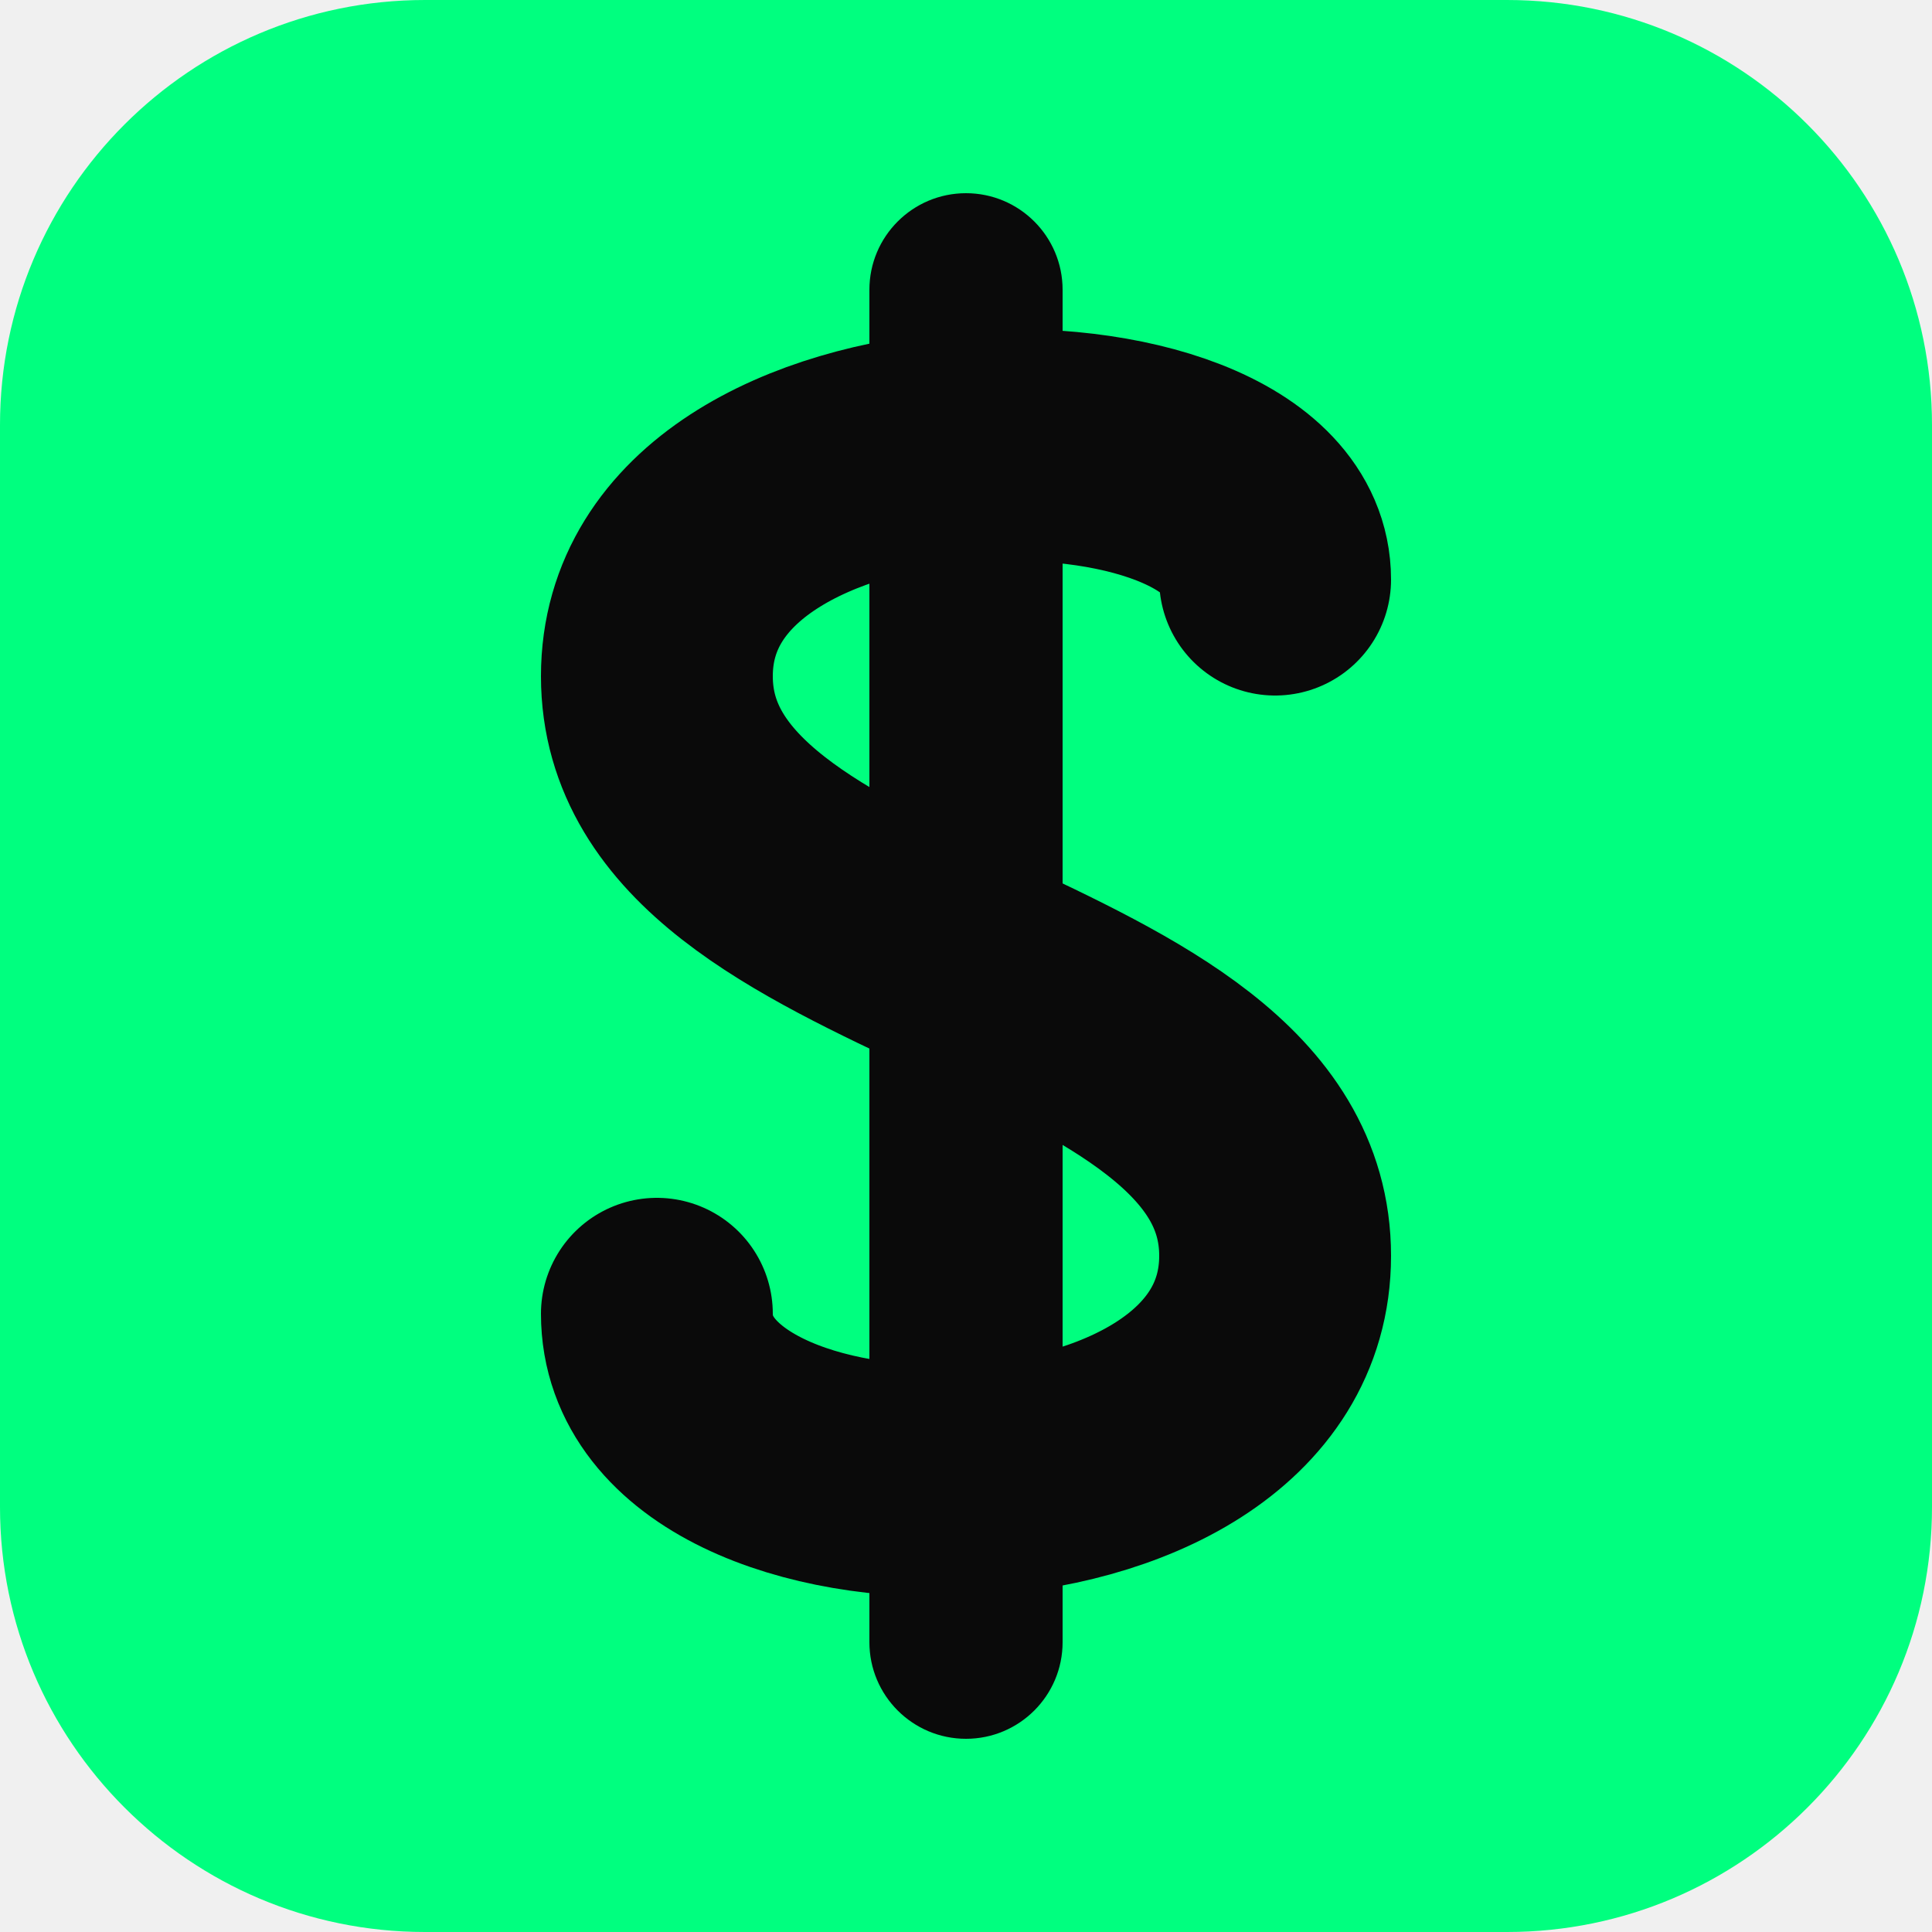
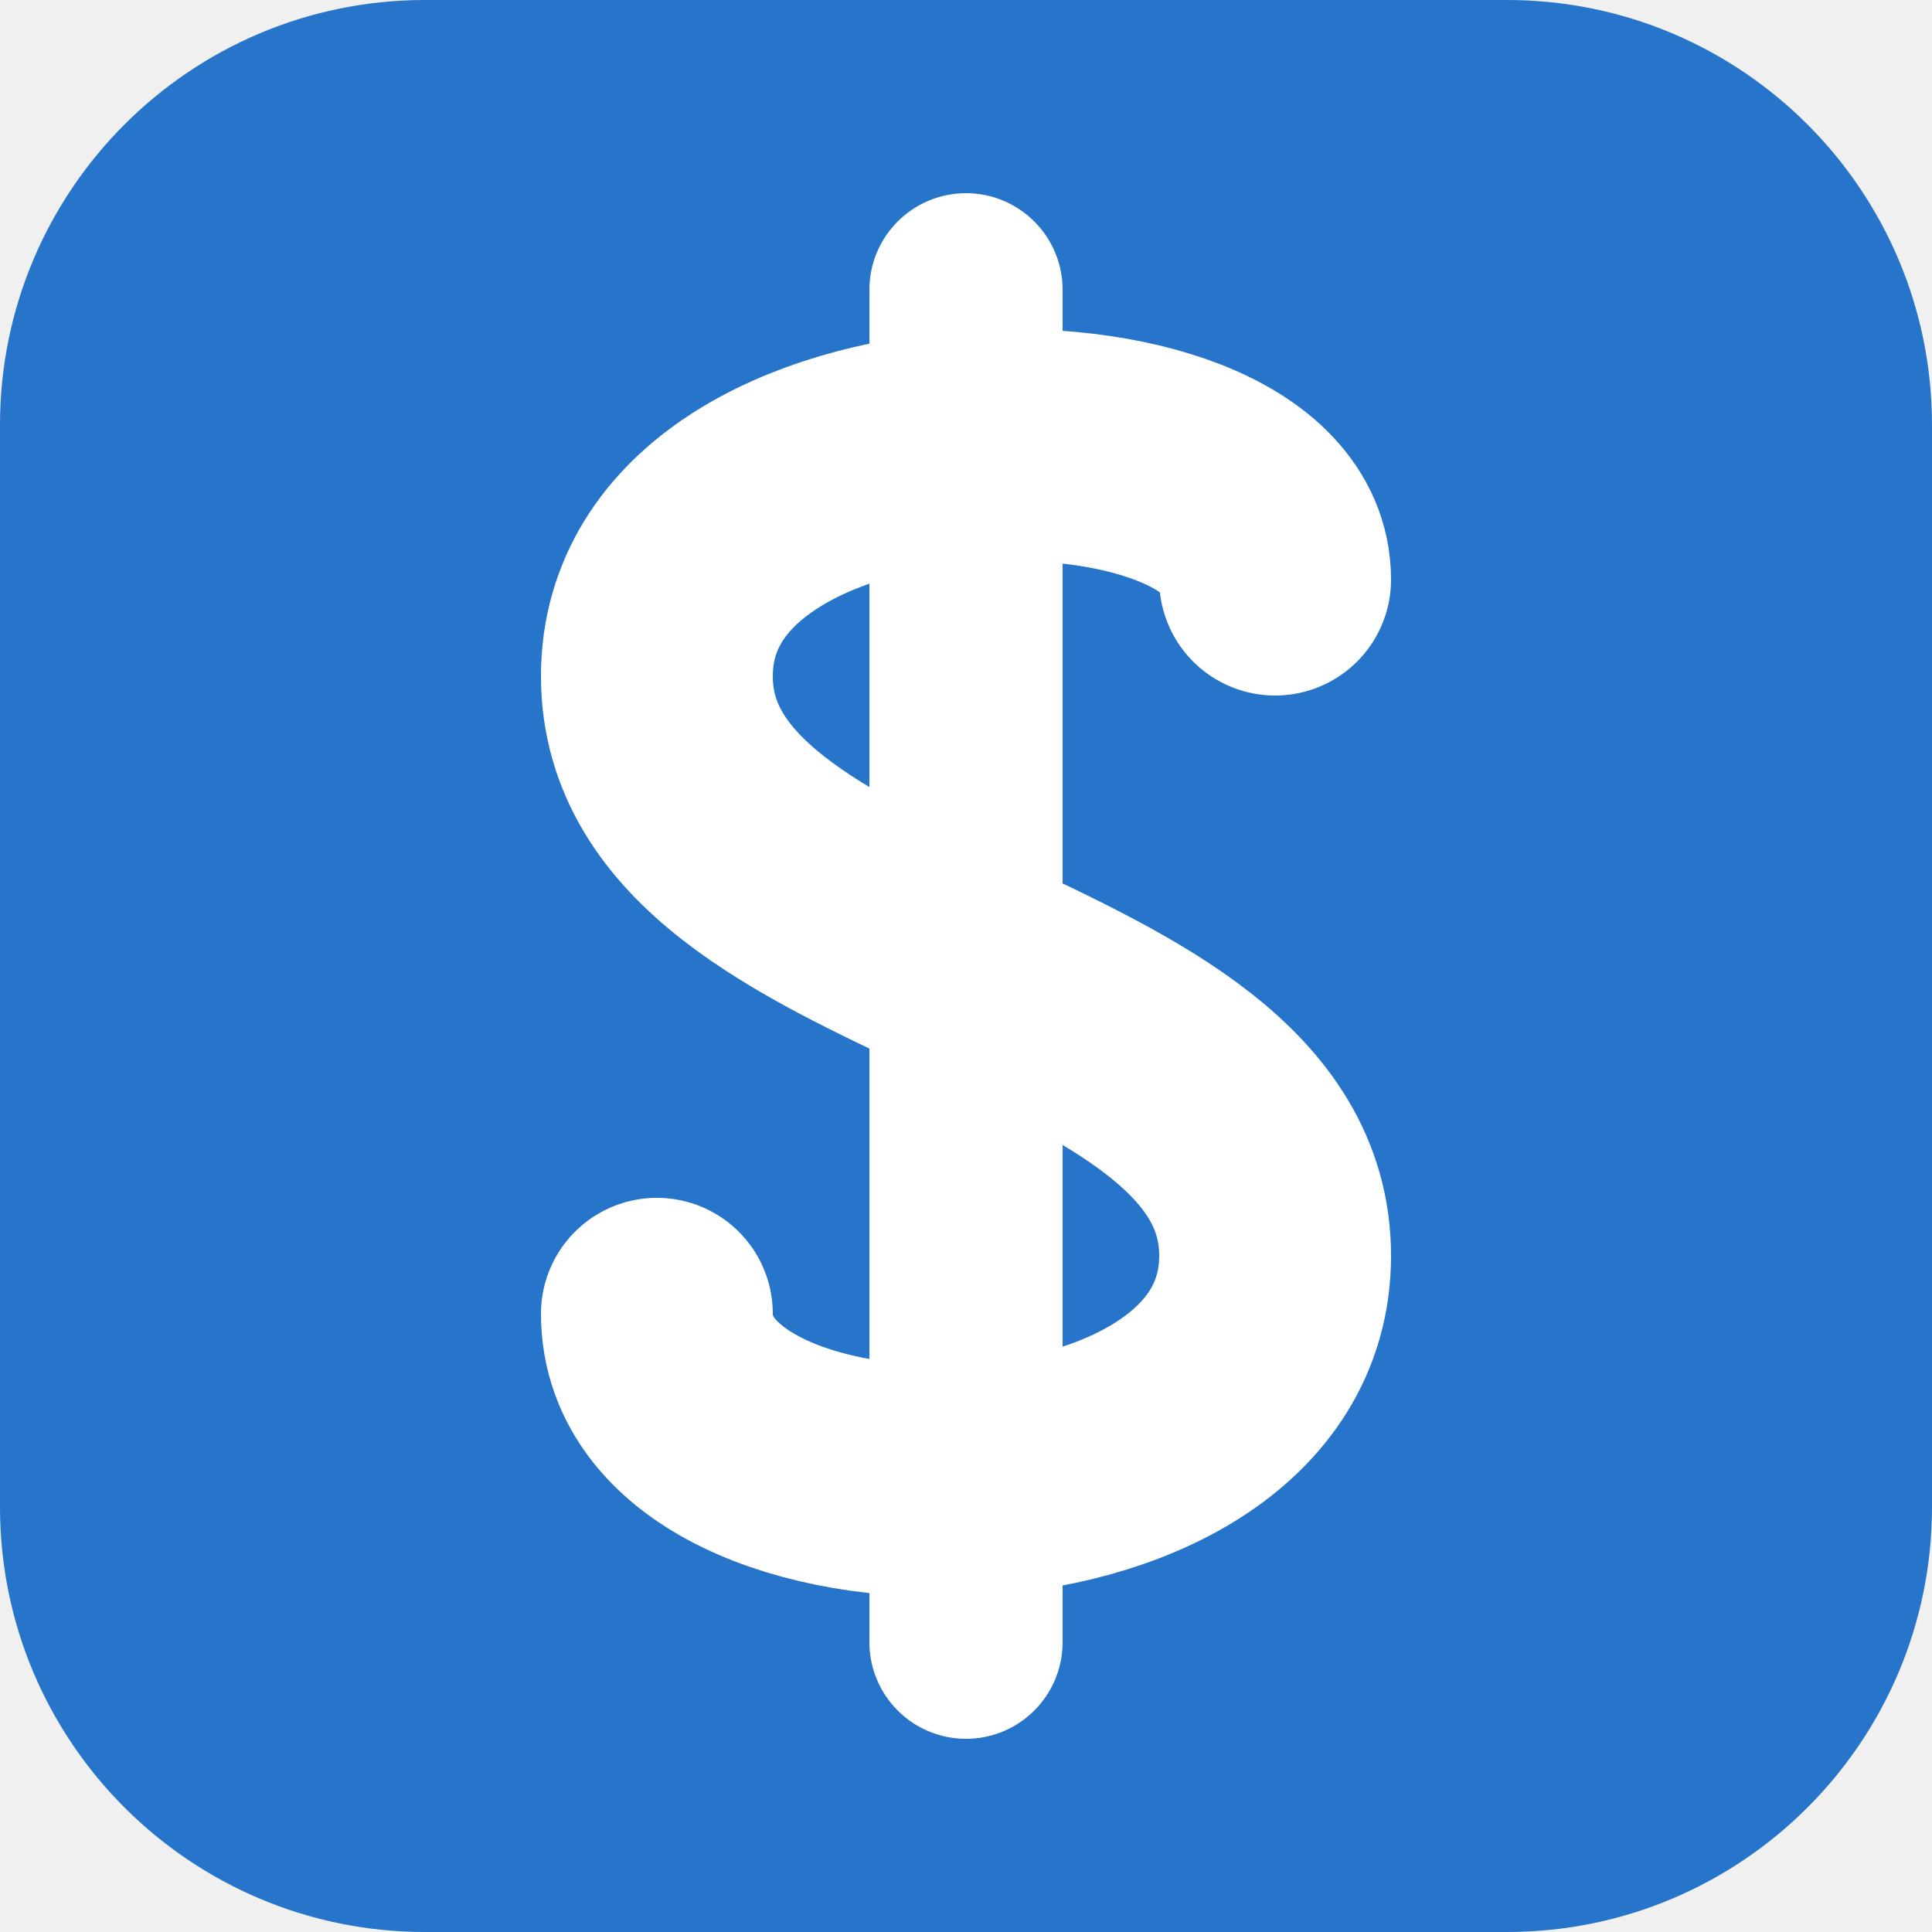
<svg xmlns="http://www.w3.org/2000/svg" viewBox="0 0 100 100">
-   <rect width="100" height="100" rx="22" fill="#00FF7F" />
-   <rect x="45" y="10" width="10" height="80" rx="5" fill="#0a0a0a" />
-   <path d="M66 30 C66 20 34 20 34 35 C34 50 66 50 66 65 C66 80 34 80 34 68" stroke="#0a0a0a" stroke-width="12" stroke-linecap="round" fill="none" />
+   <rect width="100" height="100" rx="22" fill="#2775CA" />
+   <rect x="45" y="10" width="10" height="80" rx="5" fill="#fff" />
+   <path d="M66 30 C66 20 34 20 34 35 C34 50 66 50 66 65 C66 80 34 80 34 68" stroke="#fff" stroke-width="12" stroke-linecap="round" fill="none" />
</svg>
